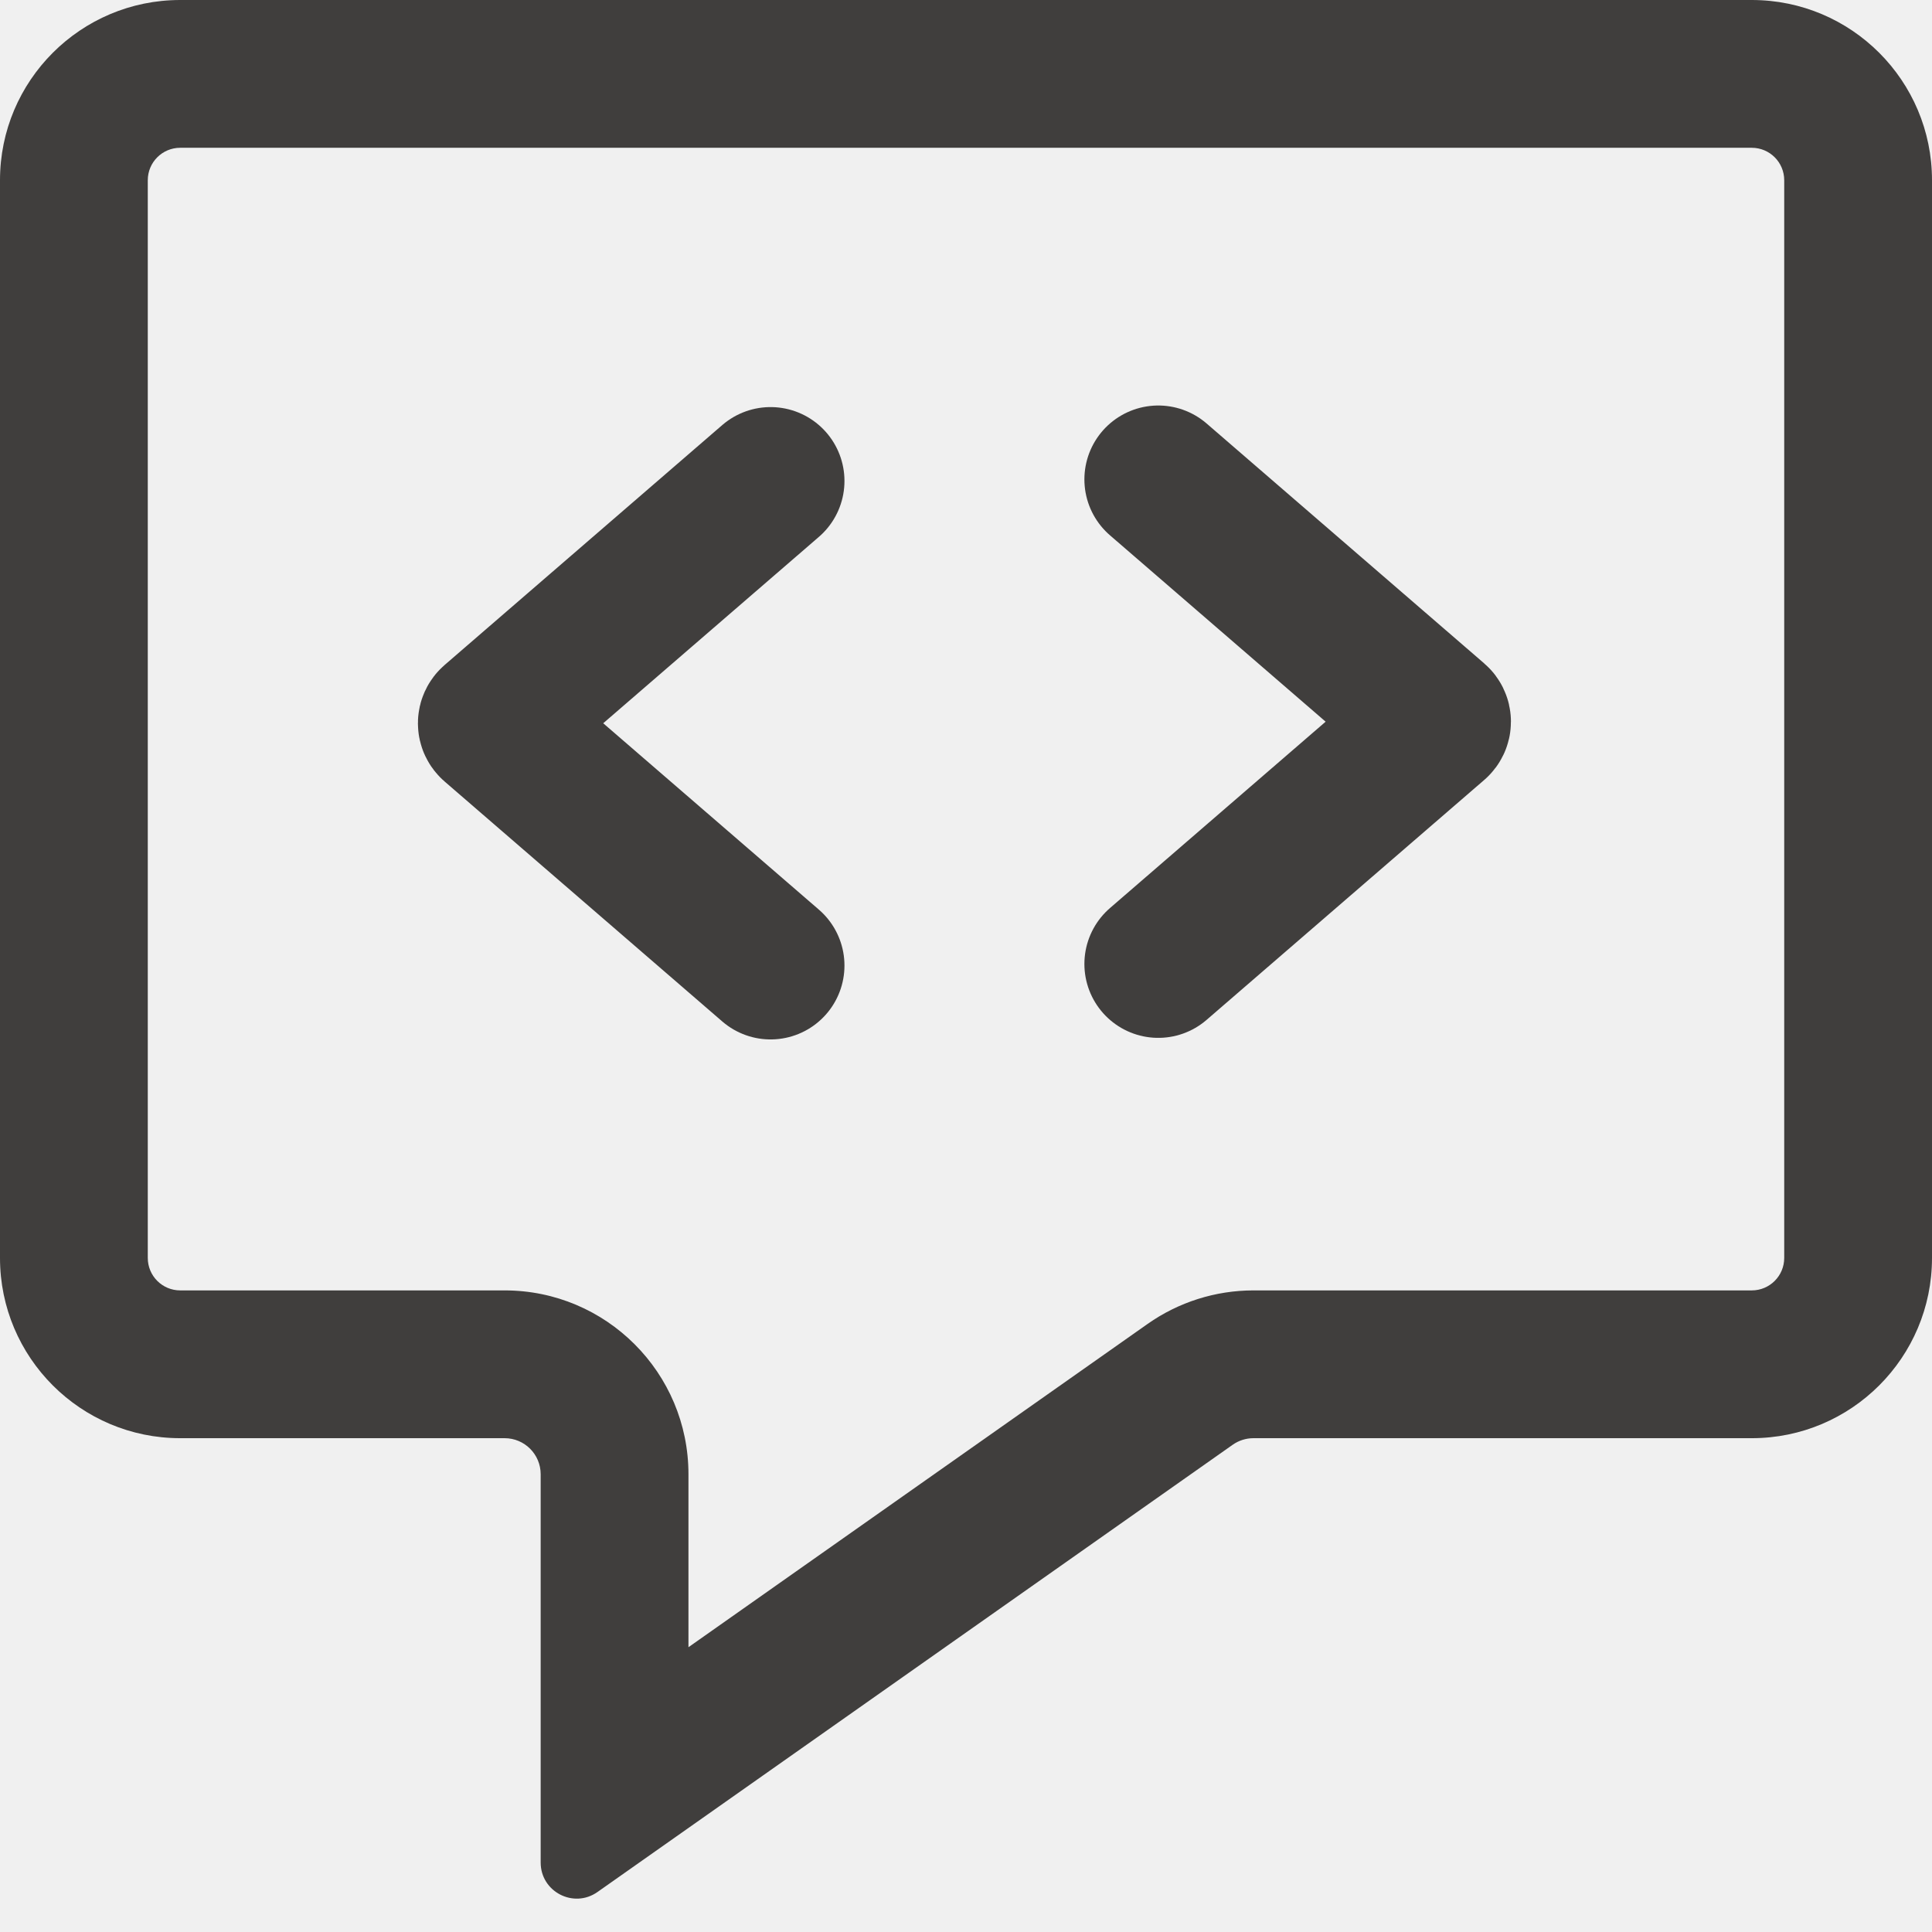
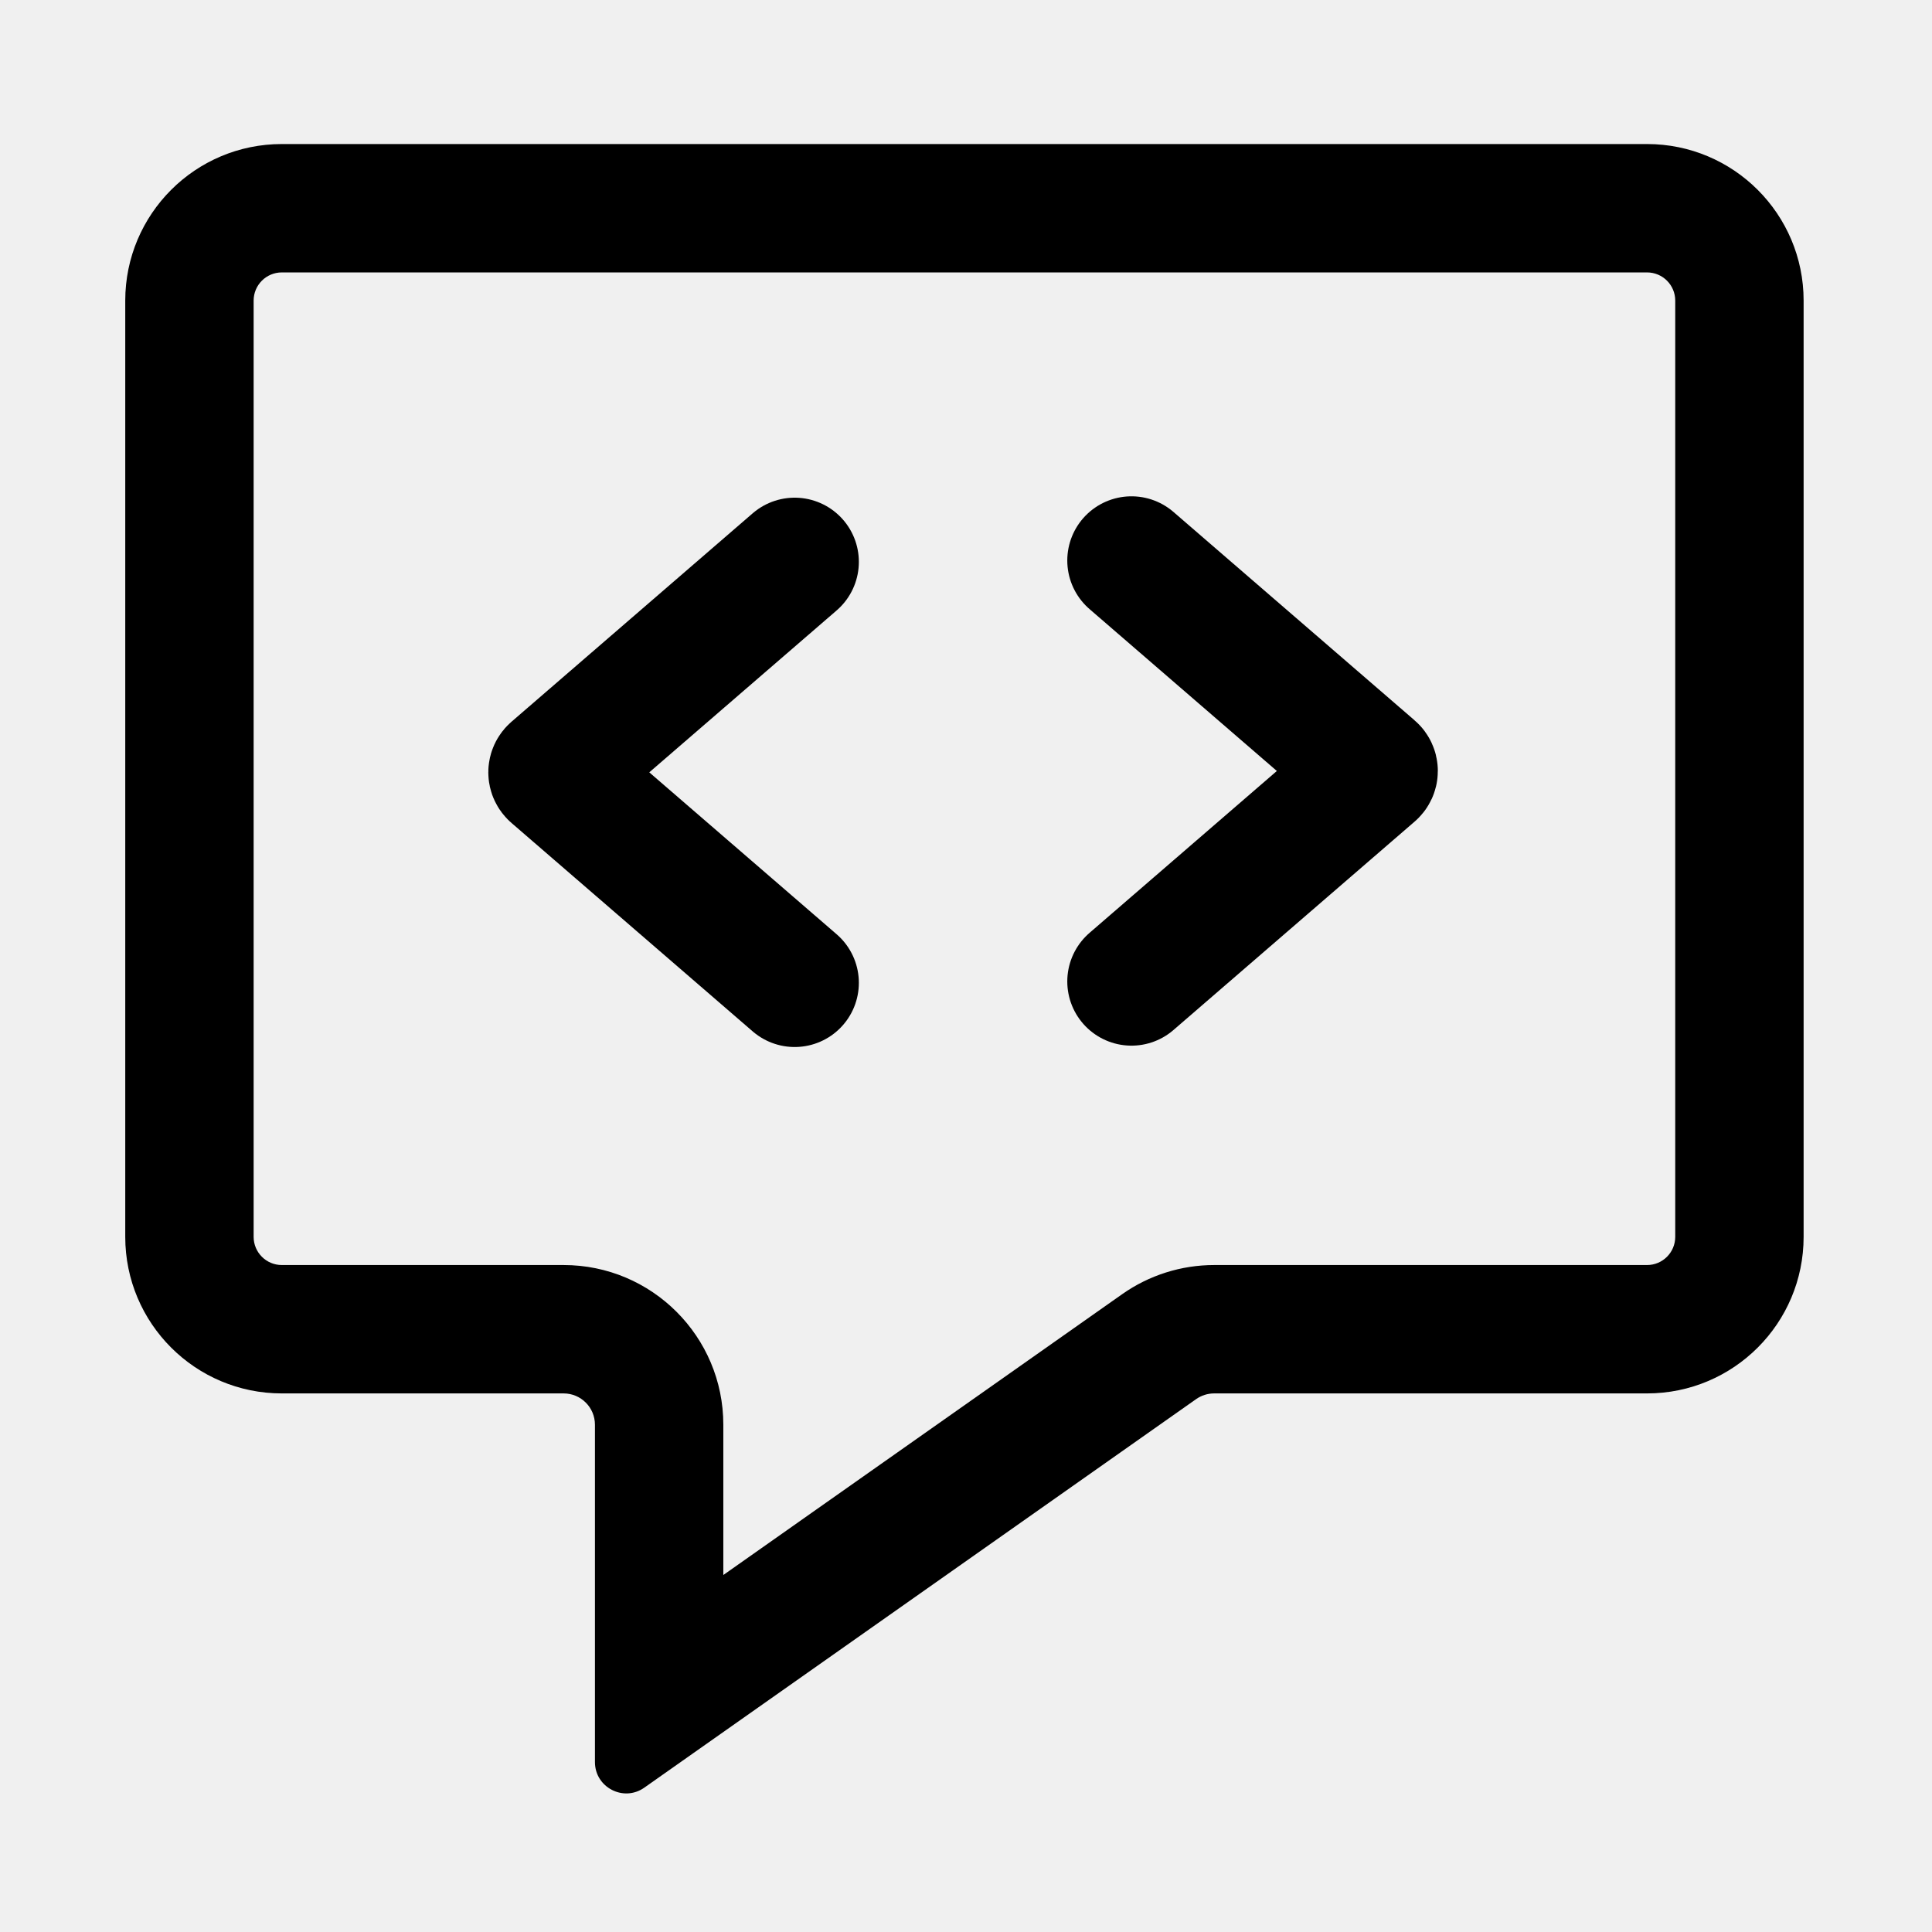
- <svg xmlns="http://www.w3.org/2000/svg" width="536" height="536" viewBox="0 0 536 536" fill="none">
+ <svg xmlns="http://www.w3.org/2000/svg" width="617" height="617" viewBox="0 0 617 617" fill="none">
  <mask id="path-1-inside-1_140_23" fill="white">
-     <path fill-rule="evenodd" clip-rule="evenodd" d="M50 0C22.386 0 0 22.386 0 50V349C0 376.614 22.386 399 50 399H140C145.523 399 150 403.477 150 409V516.729C150 524.832 159.132 529.571 165.757 524.906L341.99 400.823C343.675 399.637 345.686 399 347.747 399H486C513.614 399 536 376.614 536 349V50C536 22.386 513.614 0 486 0H50Z" />
+     <path fill-rule="evenodd" clip-rule="evenodd" d="M90 46C62.386 46 40 68.386 40 96V395C40 422.614 62.386 445 90 445H180C185.523 445 190 449.477 190 455V562.729C190 570.832 199.132 575.57 205.757 570.906L381.99 446.823C383.675 445.637 385.686 445 387.747 445H526C553.614 445 576 422.614 576 395V96C576 68.386 553.614 46 526 46H90Z" />
  </mask>
-   <path d="M341.99 400.823L318.386 367.299L341.99 400.823ZM165.757 524.906L189.361 558.43L165.757 524.906ZM41 50C41 45.029 45.029 41 50 41V-41C-0.258 -41 -41 -0.258 -41 50H41ZM41 349V50H-41V349H41ZM50 358C45.029 358 41 353.971 41 349H-41C-41 399.258 -0.258 440 50 440V358ZM140 358H50V440H140V358ZM191 516.729V409H109V516.729H191ZM318.386 367.299L142.153 491.382L189.361 558.43L365.594 434.347L318.386 367.299ZM486 358H347.747V440H486V358ZM495 349C495 353.971 490.971 358 486 358V440C536.258 440 577 399.258 577 349H495ZM495 50V349H577V50H495ZM486 41C490.971 41 495 45.029 495 50H577C577 -0.258 536.258 -41 486 -41V41ZM50 41H486V-41H50V41ZM365.594 434.347C360.369 438.026 354.136 440 347.747 440V358C337.236 358 326.981 361.248 318.386 367.299L365.594 434.347ZM109 516.729C109 558.053 155.572 582.22 189.361 558.43L142.153 491.382C162.692 476.921 191 491.611 191 516.729H109ZM140 440C122.879 440 109 426.121 109 409H191C191 380.833 168.167 358 140 358V440Z" fill="#141211" fill-opacity="0.8" mask="url(#path-1-inside-1_140_23)" />
-   <path d="M321.345 267.437L398.37 200.872C398.788 200.511 398.788 199.926 398.37 199.564L321.345 133" stroke="#141211" stroke-opacity="0.8" stroke-width="41" stroke-linecap="round" />
-   <path d="M213.782 267.873L136.757 201.309C136.339 200.948 136.339 200.362 136.757 200.001L213.782 133.437" stroke="#141211" stroke-opacity="0.8" stroke-width="41" stroke-linecap="round" />
+   <path d="M381.99 446.823L358.386 413.299L381.99 446.823ZM205.757 570.906L229.361 604.43L205.757 570.906ZM81 96C81 91.029 85.029 87 90 87V5C39.742 5 -1 45.742 -1 96H81ZM81 395V96H-1V395H81ZM90 404C85.029 404 81 399.971 81 395H-1C-1 445.258 39.742 486 90 486V404ZM180 404H90V486H180V404ZM231 562.729V455H149V562.729H231ZM358.386 413.299L182.153 537.382L229.361 604.43L405.594 480.348L358.386 413.299ZM526 404H387.747V486H526V404ZM535 395C535 399.971 530.971 404 526 404V486C576.258 486 617 445.258 617 395H535ZM535 96V395H617V96H535ZM526 87C530.971 87 535 91.029 535 96H617C617 45.742 576.258 5 526 5V87ZM90 87H526V5H90V87ZM405.594 480.348C400.369 484.026 394.136 486 387.747 486V404C377.236 404 366.981 407.248 358.386 413.299L405.594 480.348ZM149 562.729C149 604.053 195.572 628.22 229.361 604.43L182.153 537.382C202.692 522.921 231 537.611 231 562.729H149ZM180 486C162.879 486 149 472.121 149 455H231C231 426.833 208.167 404 180 404V486Z" fill="black" mask="url(#path-1-inside-1_140_23)" />
+   <path d="M361.345 313.437L438.37 246.872C438.788 246.511 438.788 245.926 438.37 245.564L361.345 179" stroke="black" stroke-width="41" stroke-linecap="round" />
+   <path d="M253.782 313.873L176.757 247.309C176.339 246.948 176.339 246.362 176.757 246.001L253.782 179.437" stroke="black" stroke-width="41" stroke-linecap="round" />
</svg>
